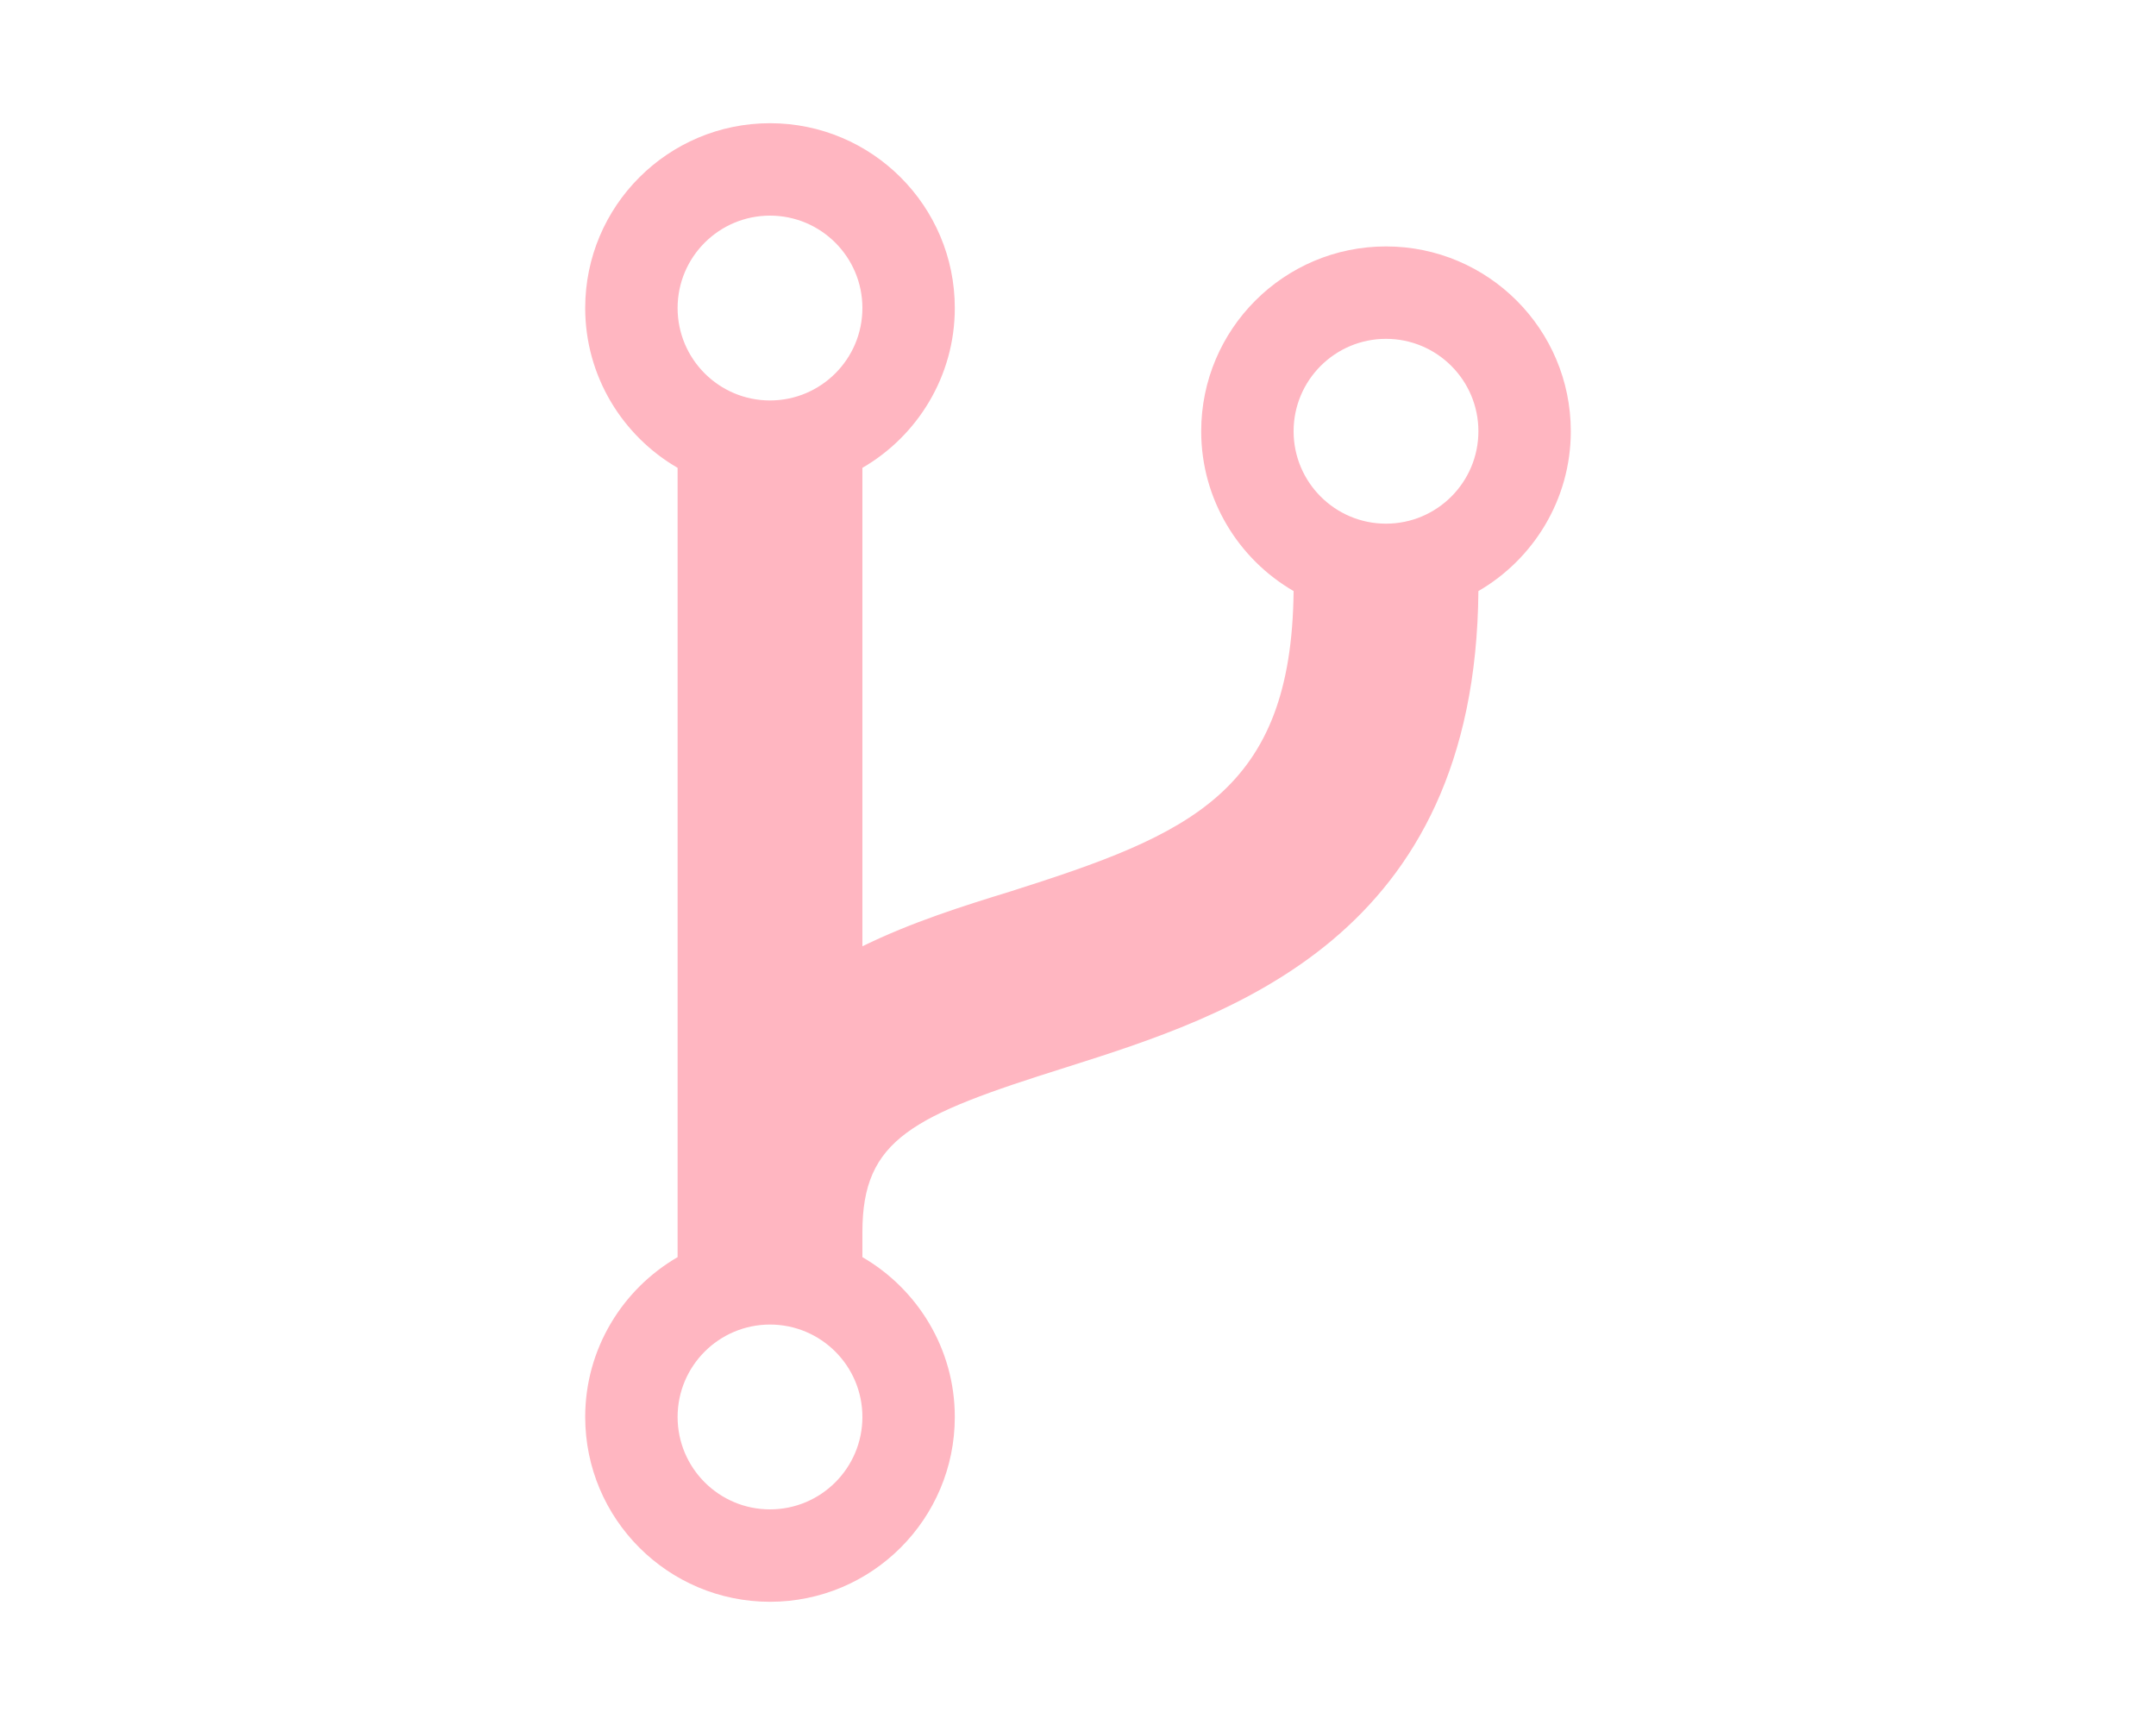
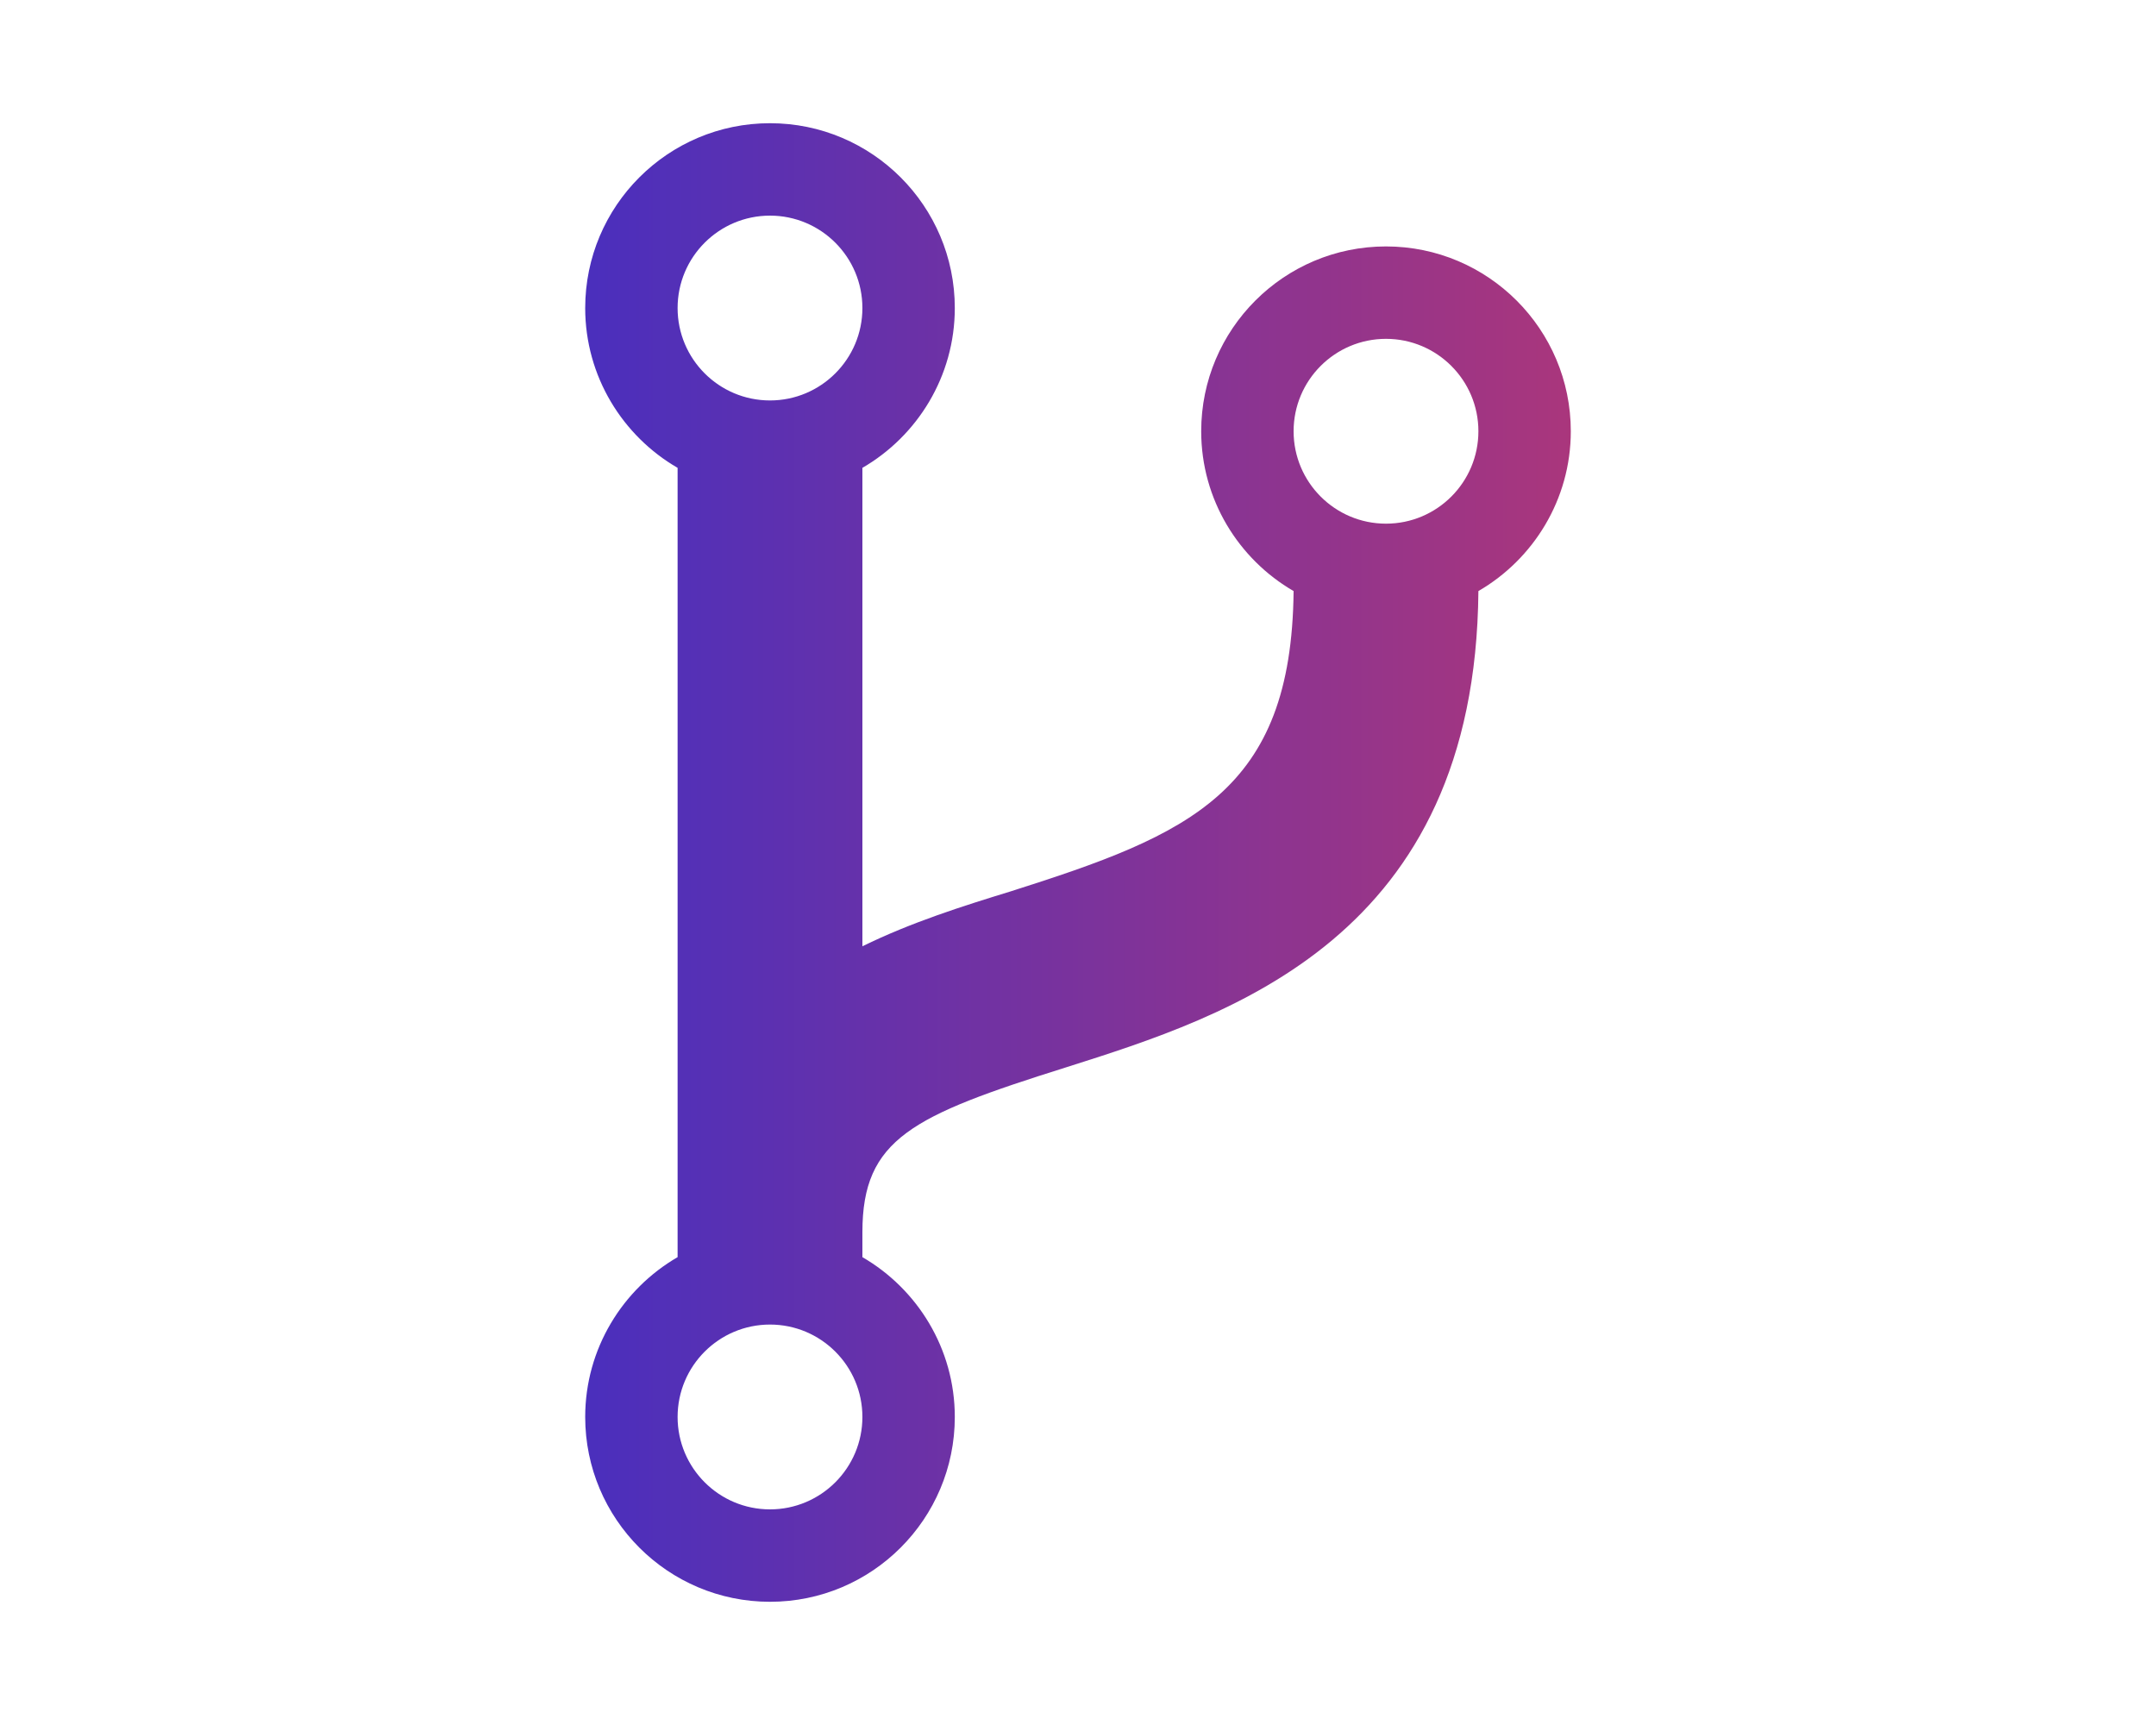
- <svg xmlns="http://www.w3.org/2000/svg" version="1.1" width="40" height="32" viewBox="0 0 16 28" fill="#FFB6C1">
+ <svg xmlns="http://www.w3.org/2000/svg" version="1.1" width="40" height="32" viewBox="0 0 16 28" fill="url(#grad1)">
+   <linearGradient id="grad1" x1="0%" y1="0%" x2="100%" y2="0%">
+     <stop offset="0%" style="stop-color:rgb(74,47,189);stop-opacity:1" />
+     <stop offset="100%" style="stop-color:rgb(170,54,124);stop-opacity:1" />
+   </linearGradient>
  <path d="M4.5 23c0-0.828-0.672-1.5-1.5-1.5s-1.5 0.672-1.5 1.5 0.672 1.5 1.5 1.5 1.5-0.672 1.5-1.5zM4.5 5c0-0.828-0.672-1.5-1.5-1.5s-1.5 0.672-1.5 1.5 0.672 1.5 1.5 1.5 1.5-0.672 1.5-1.5zM14.5 7c0-0.828-0.672-1.5-1.5-1.5s-1.5 0.672-1.5 1.5 0.672 1.5 1.5 1.5 1.5-0.672 1.5-1.5zM16 7c0 1.109-0.609 2.078-1.5 2.594-0.047 5.641-4.047 6.891-6.703 7.734-2.484 0.781-3.297 1.156-3.297 2.672v0.406c0.891 0.516 1.5 1.484 1.5 2.594 0 1.656-1.344 3-3 3s-3-1.344-3-3c0-1.109 0.609-2.078 1.5-2.594v-12.812c-0.891-0.516-1.5-1.484-1.5-2.594 0-1.656 1.344-3 3-3s3 1.344 3 3c0 1.109-0.609 2.078-1.5 2.594v7.766c0.797-0.391 1.641-0.656 2.406-0.891 2.906-0.922 4.562-1.609 4.594-4.875-0.891-0.516-1.5-1.484-1.5-2.594 0-1.656 1.344-3 3-3s3 1.344 3 3z" />
</svg>
